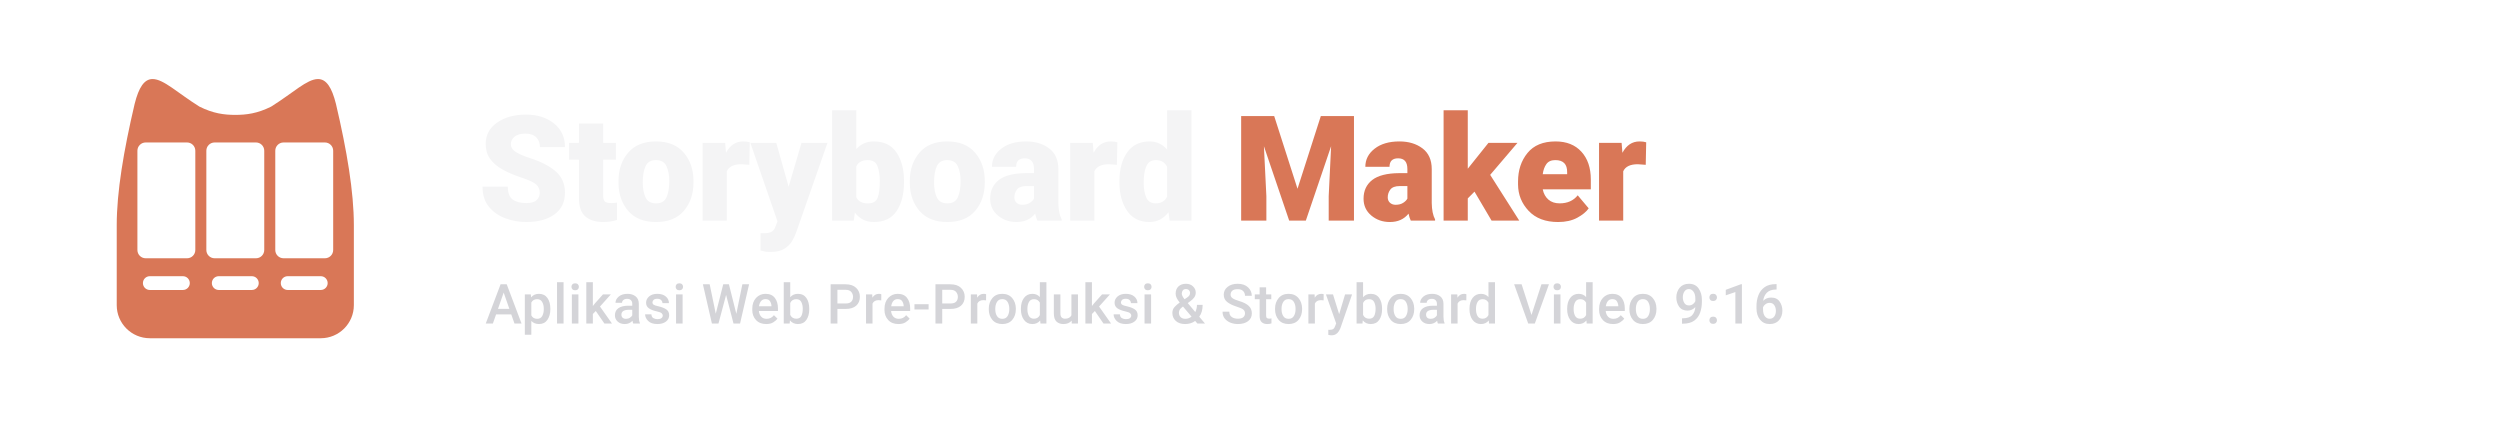
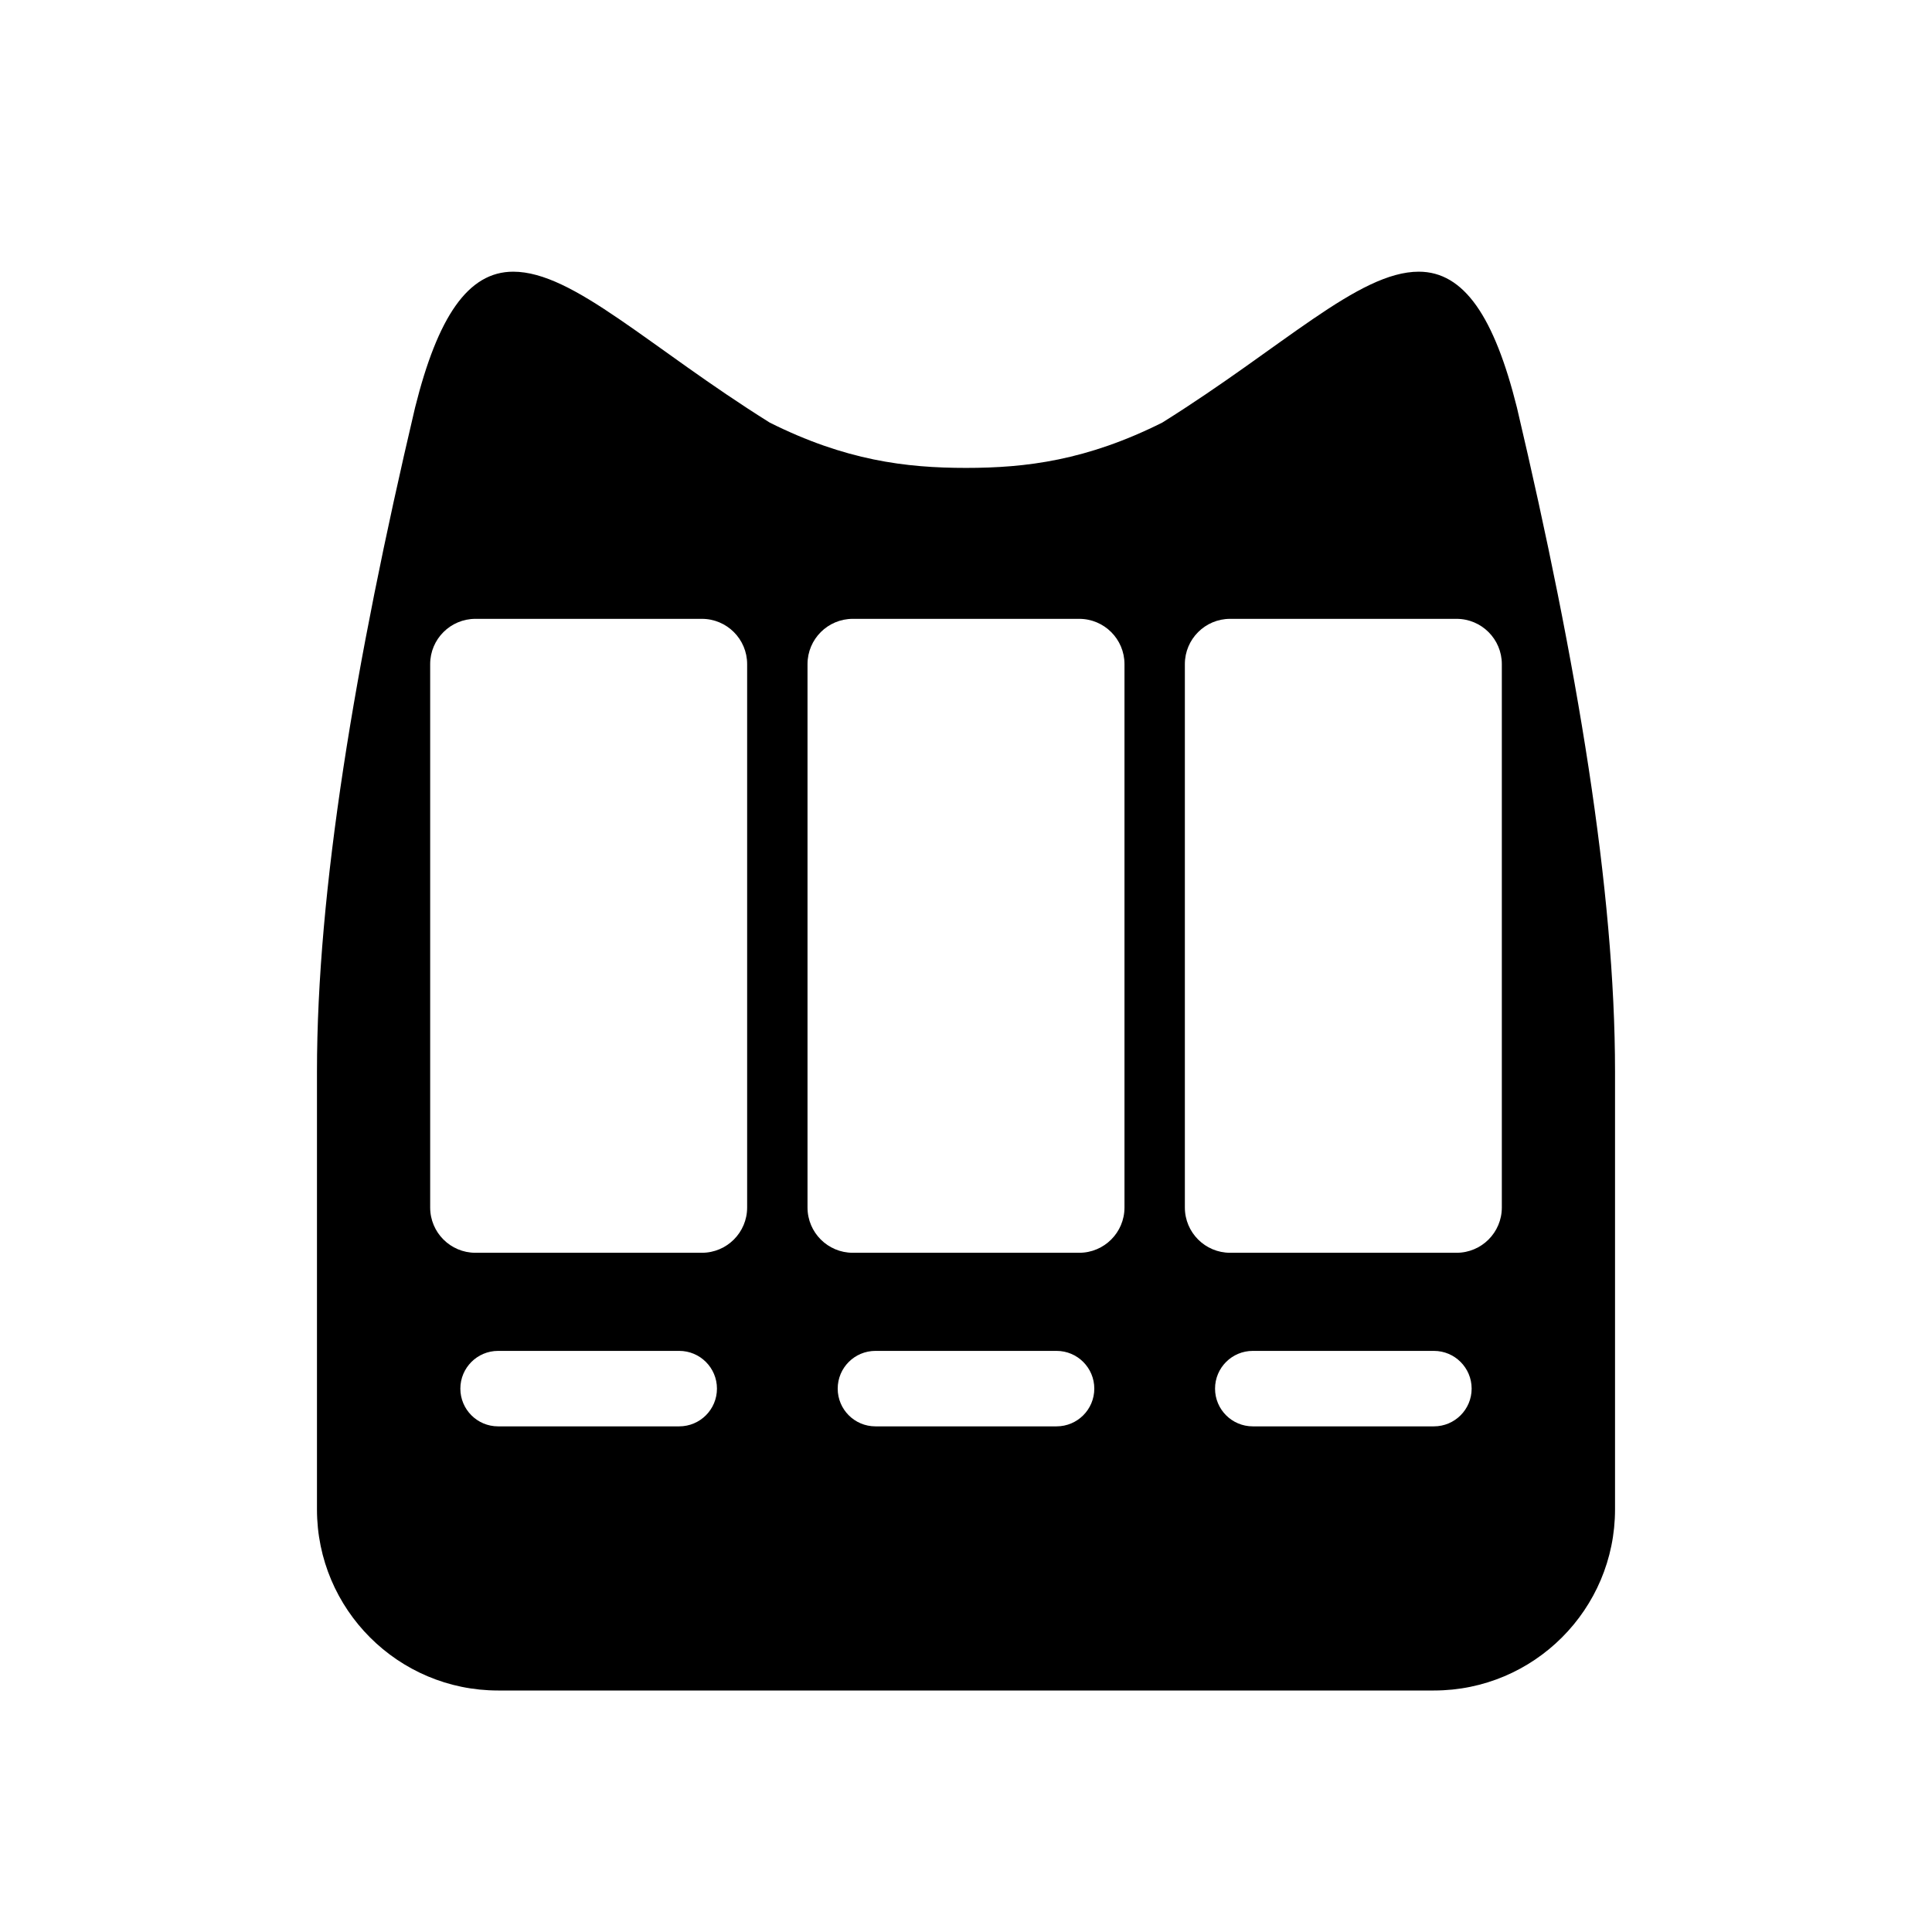
- <svg xmlns="http://www.w3.org/2000/svg" viewBox="0 0 680 120" width="680" height="120">
-   <g transform="translate(16, 8) scale(0.375)">
-     <path fill="#D97757" fill-rule="evenodd" d="     M 68 36     C 76 36 86 46 102 56     C 112 61 120 62 128 62     C 136 62 144 61 154 56     C 170 46 180 36 188 36     C 194 36 198 42 201 54     C 209 88 214 118 214 142     L 214 200     C 214 213.25 203.25 224 190 224     L 66 224     C 52.75 224 42 213.25 42 200     L 42 142     C 42 118 47 88 55 54     C 58 42 62 36 68 36     Z     M 57 88     A 6 6 0 0 1 63 82     L 93 82     A 6 6 0 0 1 99 88     L 99 160     A 6 6 0 0 1 93 166     L 63 166     A 6 6 0 0 1 57 160     Z     M 107 88     A 6 6 0 0 1 113 82     L 143 82     A 6 6 0 0 1 149 88     L 149 160     A 6 6 0 0 1 143 166     L 113 166     A 6 6 0 0 1 107 160     Z     M 157 88     A 6 6 0 0 1 163 82     L 193 82     A 6 6 0 0 1 199 88     L 199 160     A 6 6 0 0 1 193 166     L 163 166     A 6 6 0 0 1 157 160     Z     M 61 184     A 5 5 0 0 1 66 179     L 90 179     A 5 5 0 0 1 95 184     A 5 5 0 0 1 90 189     L 66 189     A 5 5 0 0 1 61 184     Z     M 111 184     A 5 5 0 0 1 116 179     L 140 179     A 5 5 0 0 1 145 184     A 5 5 0 0 1 140 189     L 116 189     A 5 5 0 0 1 111 184     Z     M 161 184     A 5 5 0 0 1 166 179     L 190 179     A 5 5 0 0 1 195 184     A 5 5 0 0 1 190 189     L 166 189     A 5 5 0 0 1 161 184     Z   " />
-   </g>
-   <text x="130" y="60" font-family="-apple-system, BlinkMacSystemFont, 'Segoe UI', Roboto, 'Inter', sans-serif" font-weight="800" font-size="40" fill="#F4F4F5" letter-spacing="-0.5">Storyboard <tspan fill="#D97757">Maker</tspan>
-   </text>
-   <text x="132" y="88" font-family="-apple-system, BlinkMacSystemFont, 'Segoe UI', Roboto, 'Inter', sans-serif" font-weight="500" font-size="15" fill="#D4D4D8" letter-spacing="0.2">Aplikasi Web Pre-Produksi &amp; Storyboard Video 9:16</text>
+ <svg xmlns="http://www.w3.org/2000/svg" fill="#000000" viewBox="0 0 256 256" width="256" height="256">
+   <path fill="#000000" fill-rule="evenodd" d="     M 68 36     C 76 36 86 46 102 56     C 112 61 120 62 128 62     C 136 62 144 61 154 56     C 170 46 180 36 188 36     C 194 36 198 42 201 54     C 209 88 214 118 214 142     L 214 200     C 214 213.25 203.25 224 190 224     L 66 224     C 52.75 224 42 213.25 42 200     L 42 142     C 42 118 47 88 55 54     C 58 42 62 36 68 36     Z     M 57 88     A 6 6 0 0 1 63 82     L 93 82     A 6 6 0 0 1 99 88     L 99 160     A 6 6 0 0 1 93 166     L 63 166     A 6 6 0 0 1 57 160     Z     M 107 88     A 6 6 0 0 1 113 82     L 143 82     A 6 6 0 0 1 149 88     L 149 160     A 6 6 0 0 1 143 166     L 113 166     A 6 6 0 0 1 107 160     Z     M 157 88     A 6 6 0 0 1 163 82     L 193 82     A 6 6 0 0 1 199 88     L 199 160     A 6 6 0 0 1 193 166     L 163 166     A 6 6 0 0 1 157 160     Z     M 61 184     A 5 5 0 0 1 66 179     L 90 179     A 5 5 0 0 1 95 184     A 5 5 0 0 1 90 189     L 66 189     A 5 5 0 0 1 61 184     Z     M 111 184     A 5 5 0 0 1 116 179     L 140 179     A 5 5 0 0 1 145 184     A 5 5 0 0 1 140 189     L 116 189     A 5 5 0 0 1 111 184     Z     M 161 184     A 5 5 0 0 1 166 179     L 190 179     A 5 5 0 0 1 195 184     A 5 5 0 0 1 190 189     L 166 189     A 5 5 0 0 1 161 184     Z   " />
</svg>
